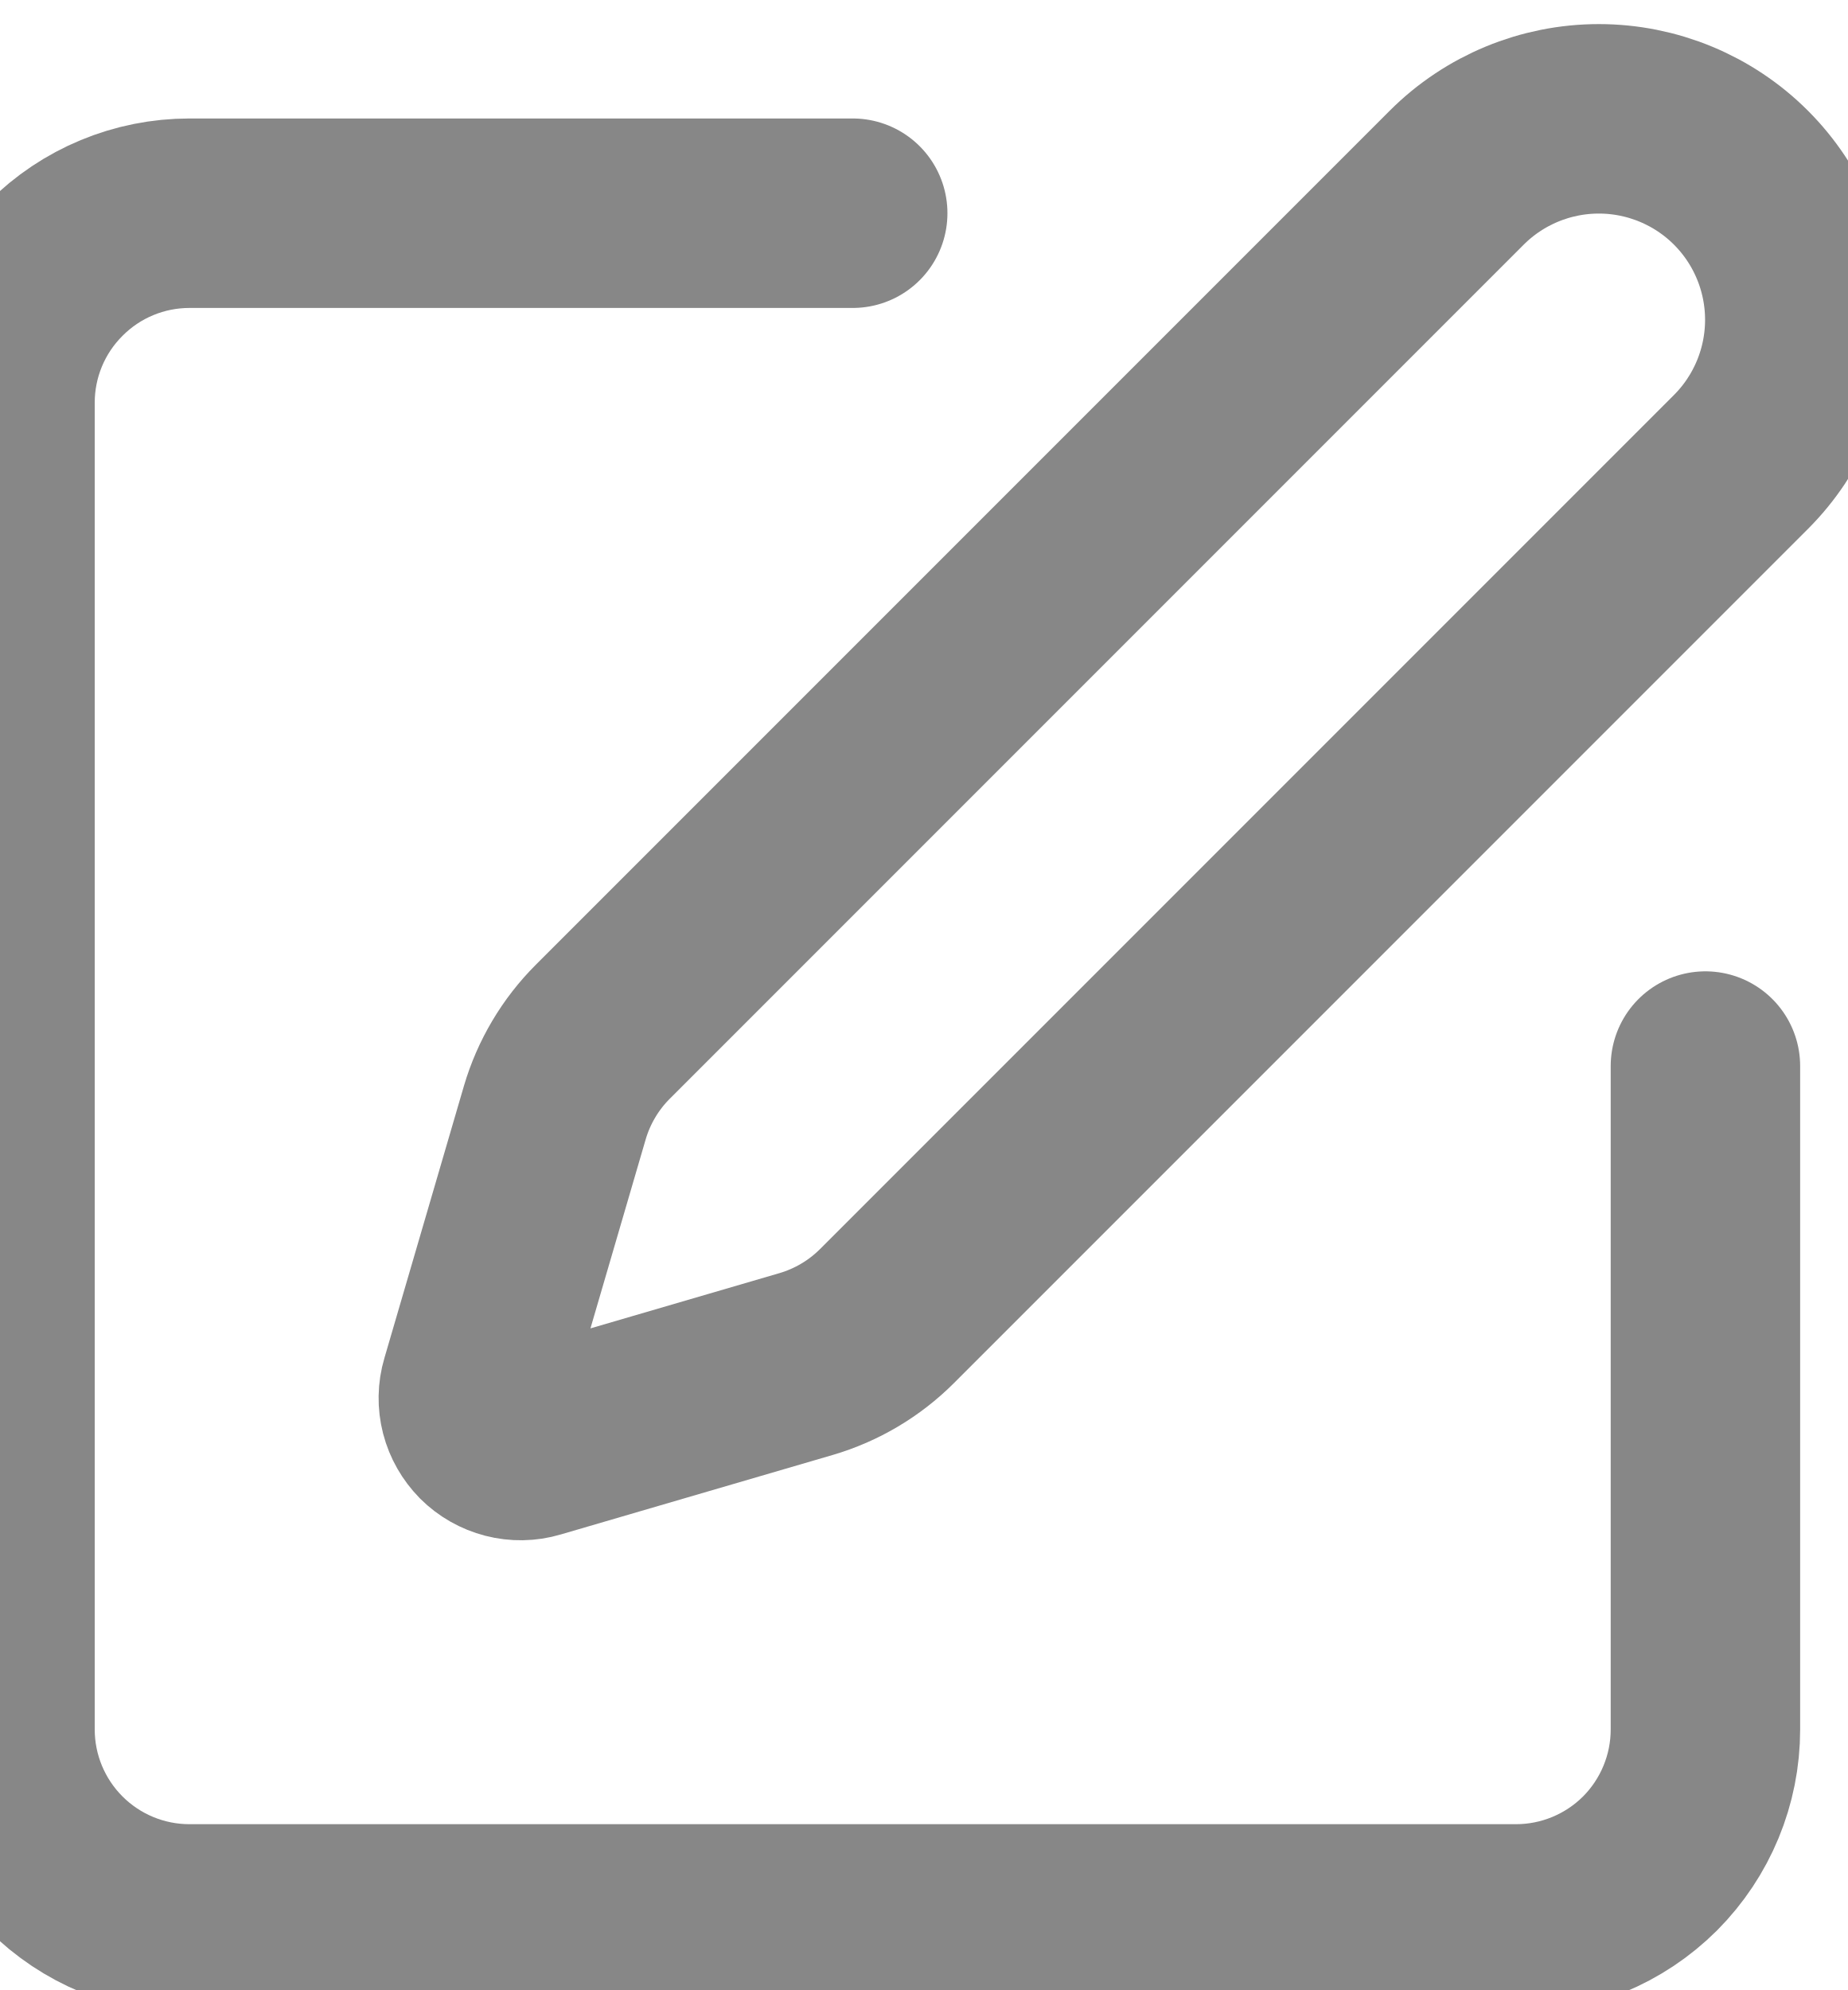
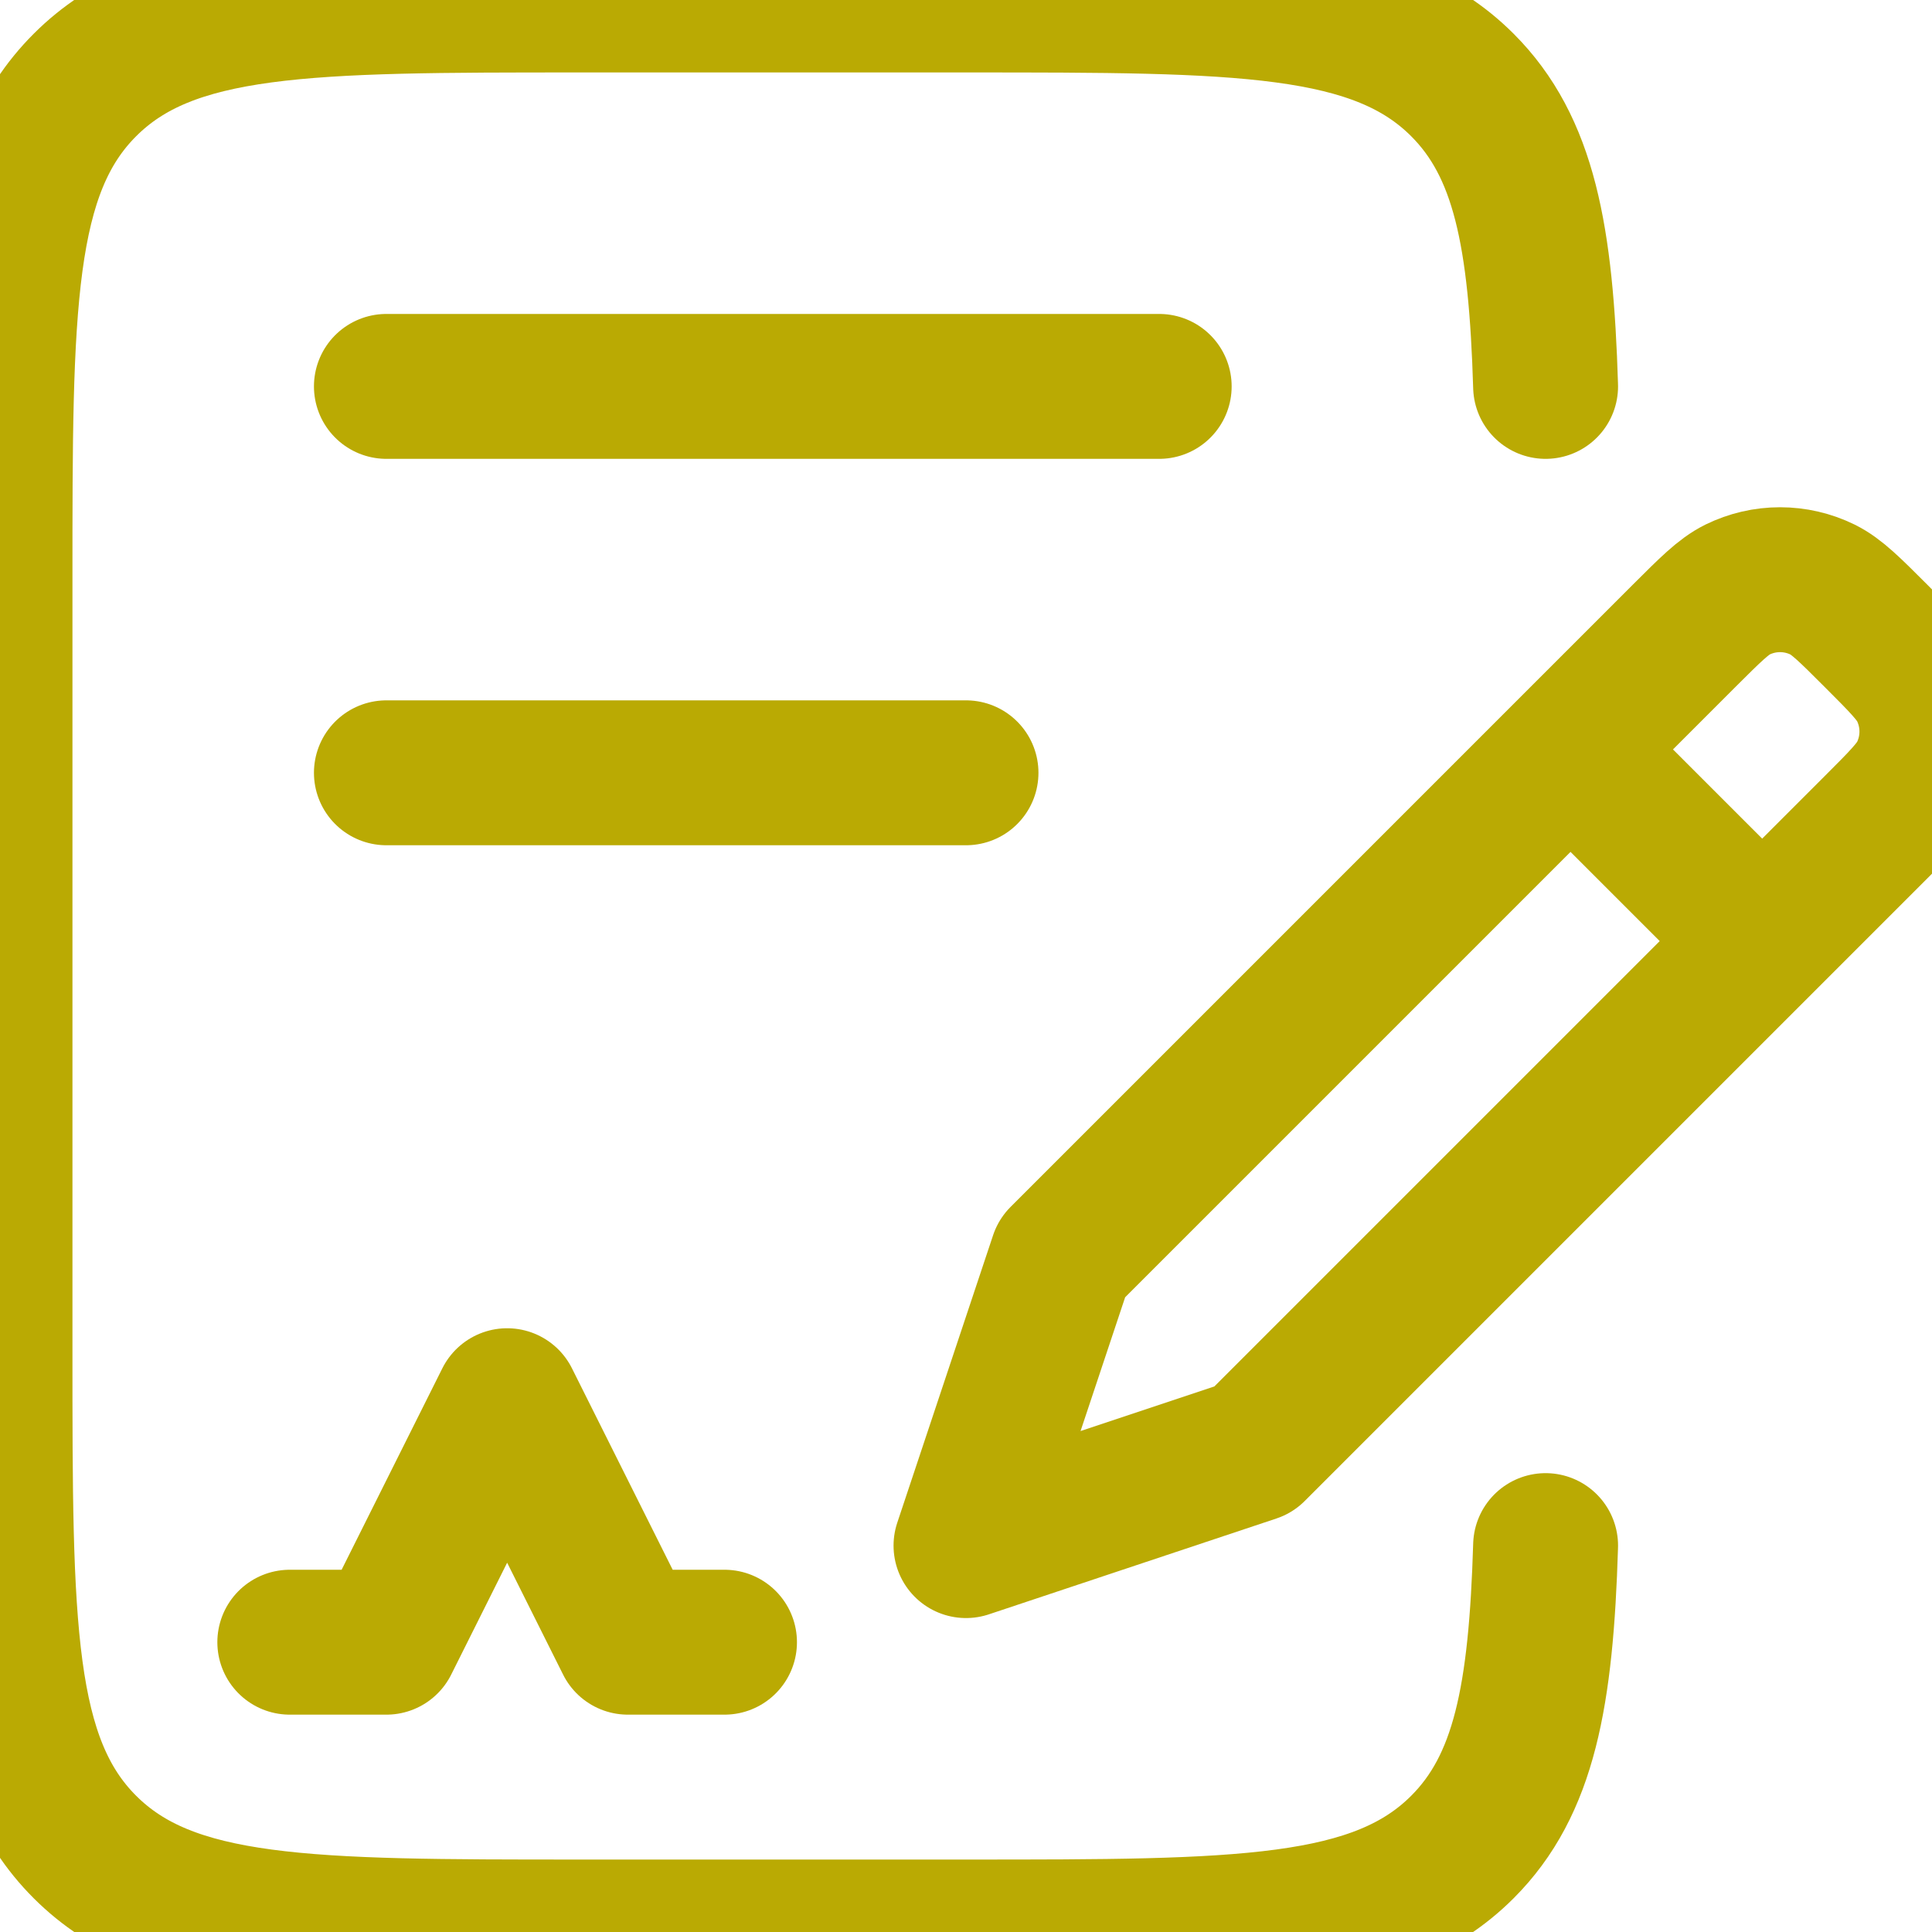
- <svg xmlns="http://www.w3.org/2000/svg" width="13" height="14" viewBox="0 0 13 14" fill="none">
-   <path d="M6 1.5H1.333C0.98 1.5 0.641 1.64 0.391 1.891C0.14 2.141 0 2.48 0 2.833V12.167C0 12.52 0.14 12.859 0.391 13.11C0.641 13.36 0.98 13.5 1.333 13.5H10.667C11.02 13.5 11.359 13.36 11.61 13.11C11.86 12.859 12 12.52 12 12.167V7.5" stroke="#383838" stroke-opacity="0.6" stroke-width="1.333" stroke-linecap="round" stroke-linejoin="round" />
-   <path d="M10.25 1.25C10.515 0.985 10.875 0.836 11.25 0.836C11.625 0.836 11.985 0.985 12.25 1.25C12.515 1.515 12.664 1.875 12.664 2.25C12.664 2.625 12.515 2.985 12.25 3.25L6.241 9.259C6.083 9.417 5.887 9.533 5.673 9.596L3.757 10.156C3.7 10.173 3.639 10.174 3.581 10.159C3.523 10.144 3.47 10.114 3.428 10.072C3.386 10.029 3.356 9.977 3.341 9.919C3.326 9.861 3.327 9.8 3.344 9.743L3.904 7.827C3.967 7.613 4.083 7.417 4.241 7.259L10.25 1.25Z" stroke="#383838" stroke-opacity="0.6" stroke-width="1.333" stroke-linecap="round" stroke-linejoin="round" />
+ <svg xmlns="http://www.w3.org/2000/svg" width="20" height="20" viewBox="0 0 20 20" fill="none">
+   <path d="M16 4C15.953 2.447 15.78 1.52 15.138 0.879C14.258 -5.96046e-08 12.842 0 10.01 0H6.007C3.175 0 1.759 -5.96046e-08 0.88 0.879C1.19209e-07 1.757 0 3.172 0 6V14C0 16.828 1.19209e-07 18.243 0.88 19.121C1.76 19.999 3.175 20 6.007 20H10.011C12.842 20 14.258 20 15.138 19.121C15.78 18.48 15.953 17.554 16 16" stroke="#BAAA03" stroke-width="1.5" stroke-linecap="round" stroke-linejoin="round" />
+   <path d="M18.242 9.742L19.419 8.565C19.689 8.295 19.825 8.159 19.897 8.013C19.964 7.876 19.999 7.726 19.999 7.573C19.999 7.42 19.964 7.27 19.897 7.133C19.825 6.987 19.689 6.851 19.419 6.581C19.149 6.311 19.013 6.175 18.867 6.103C18.73 6.036 18.579 6.001 18.427 6.001C18.274 6.001 18.124 6.036 17.987 6.103C17.841 6.175 17.706 6.311 17.435 6.581L16.258 7.758M18.242 9.742L12.976 15.008L10 16L10.992 13.024L16.258 7.758M18.242 9.742L16.258 7.758M3 17H4L5.25 14.5L6.5 17H7.5M4 4H12M4 8H10" stroke="#BAAA03" stroke-width="1.5" stroke-linecap="round" stroke-linejoin="round" />
</svg>
